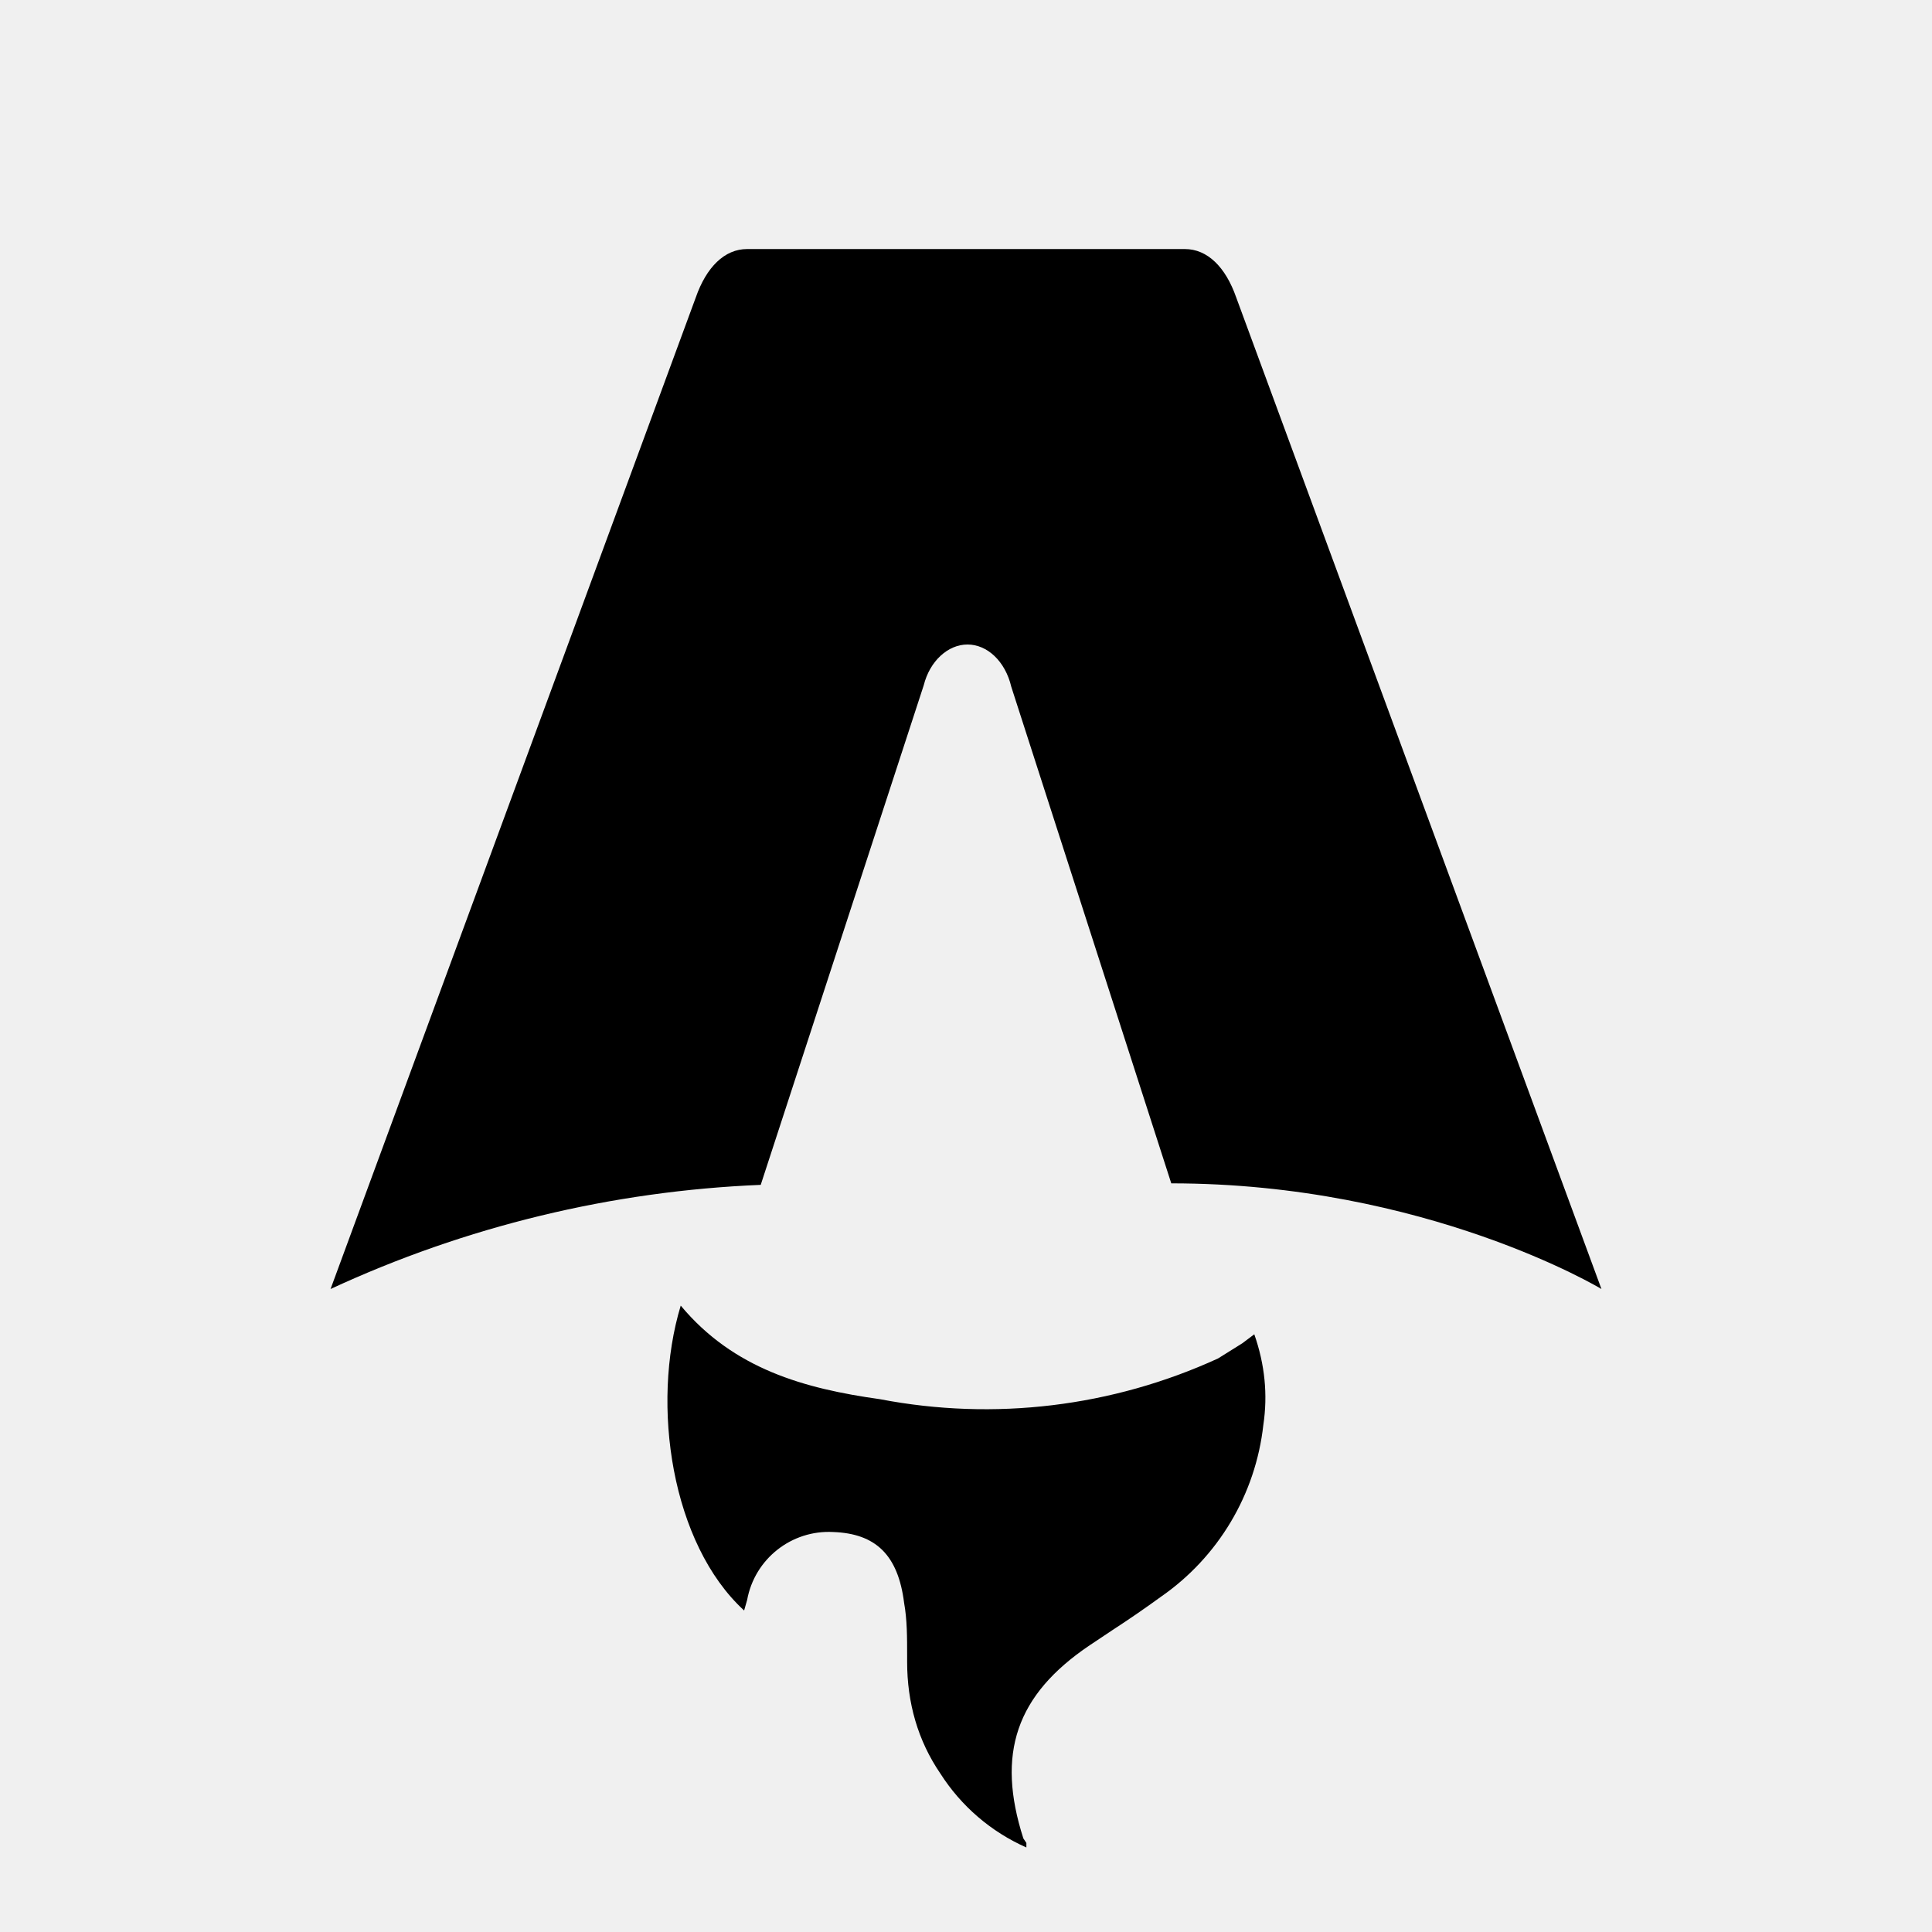
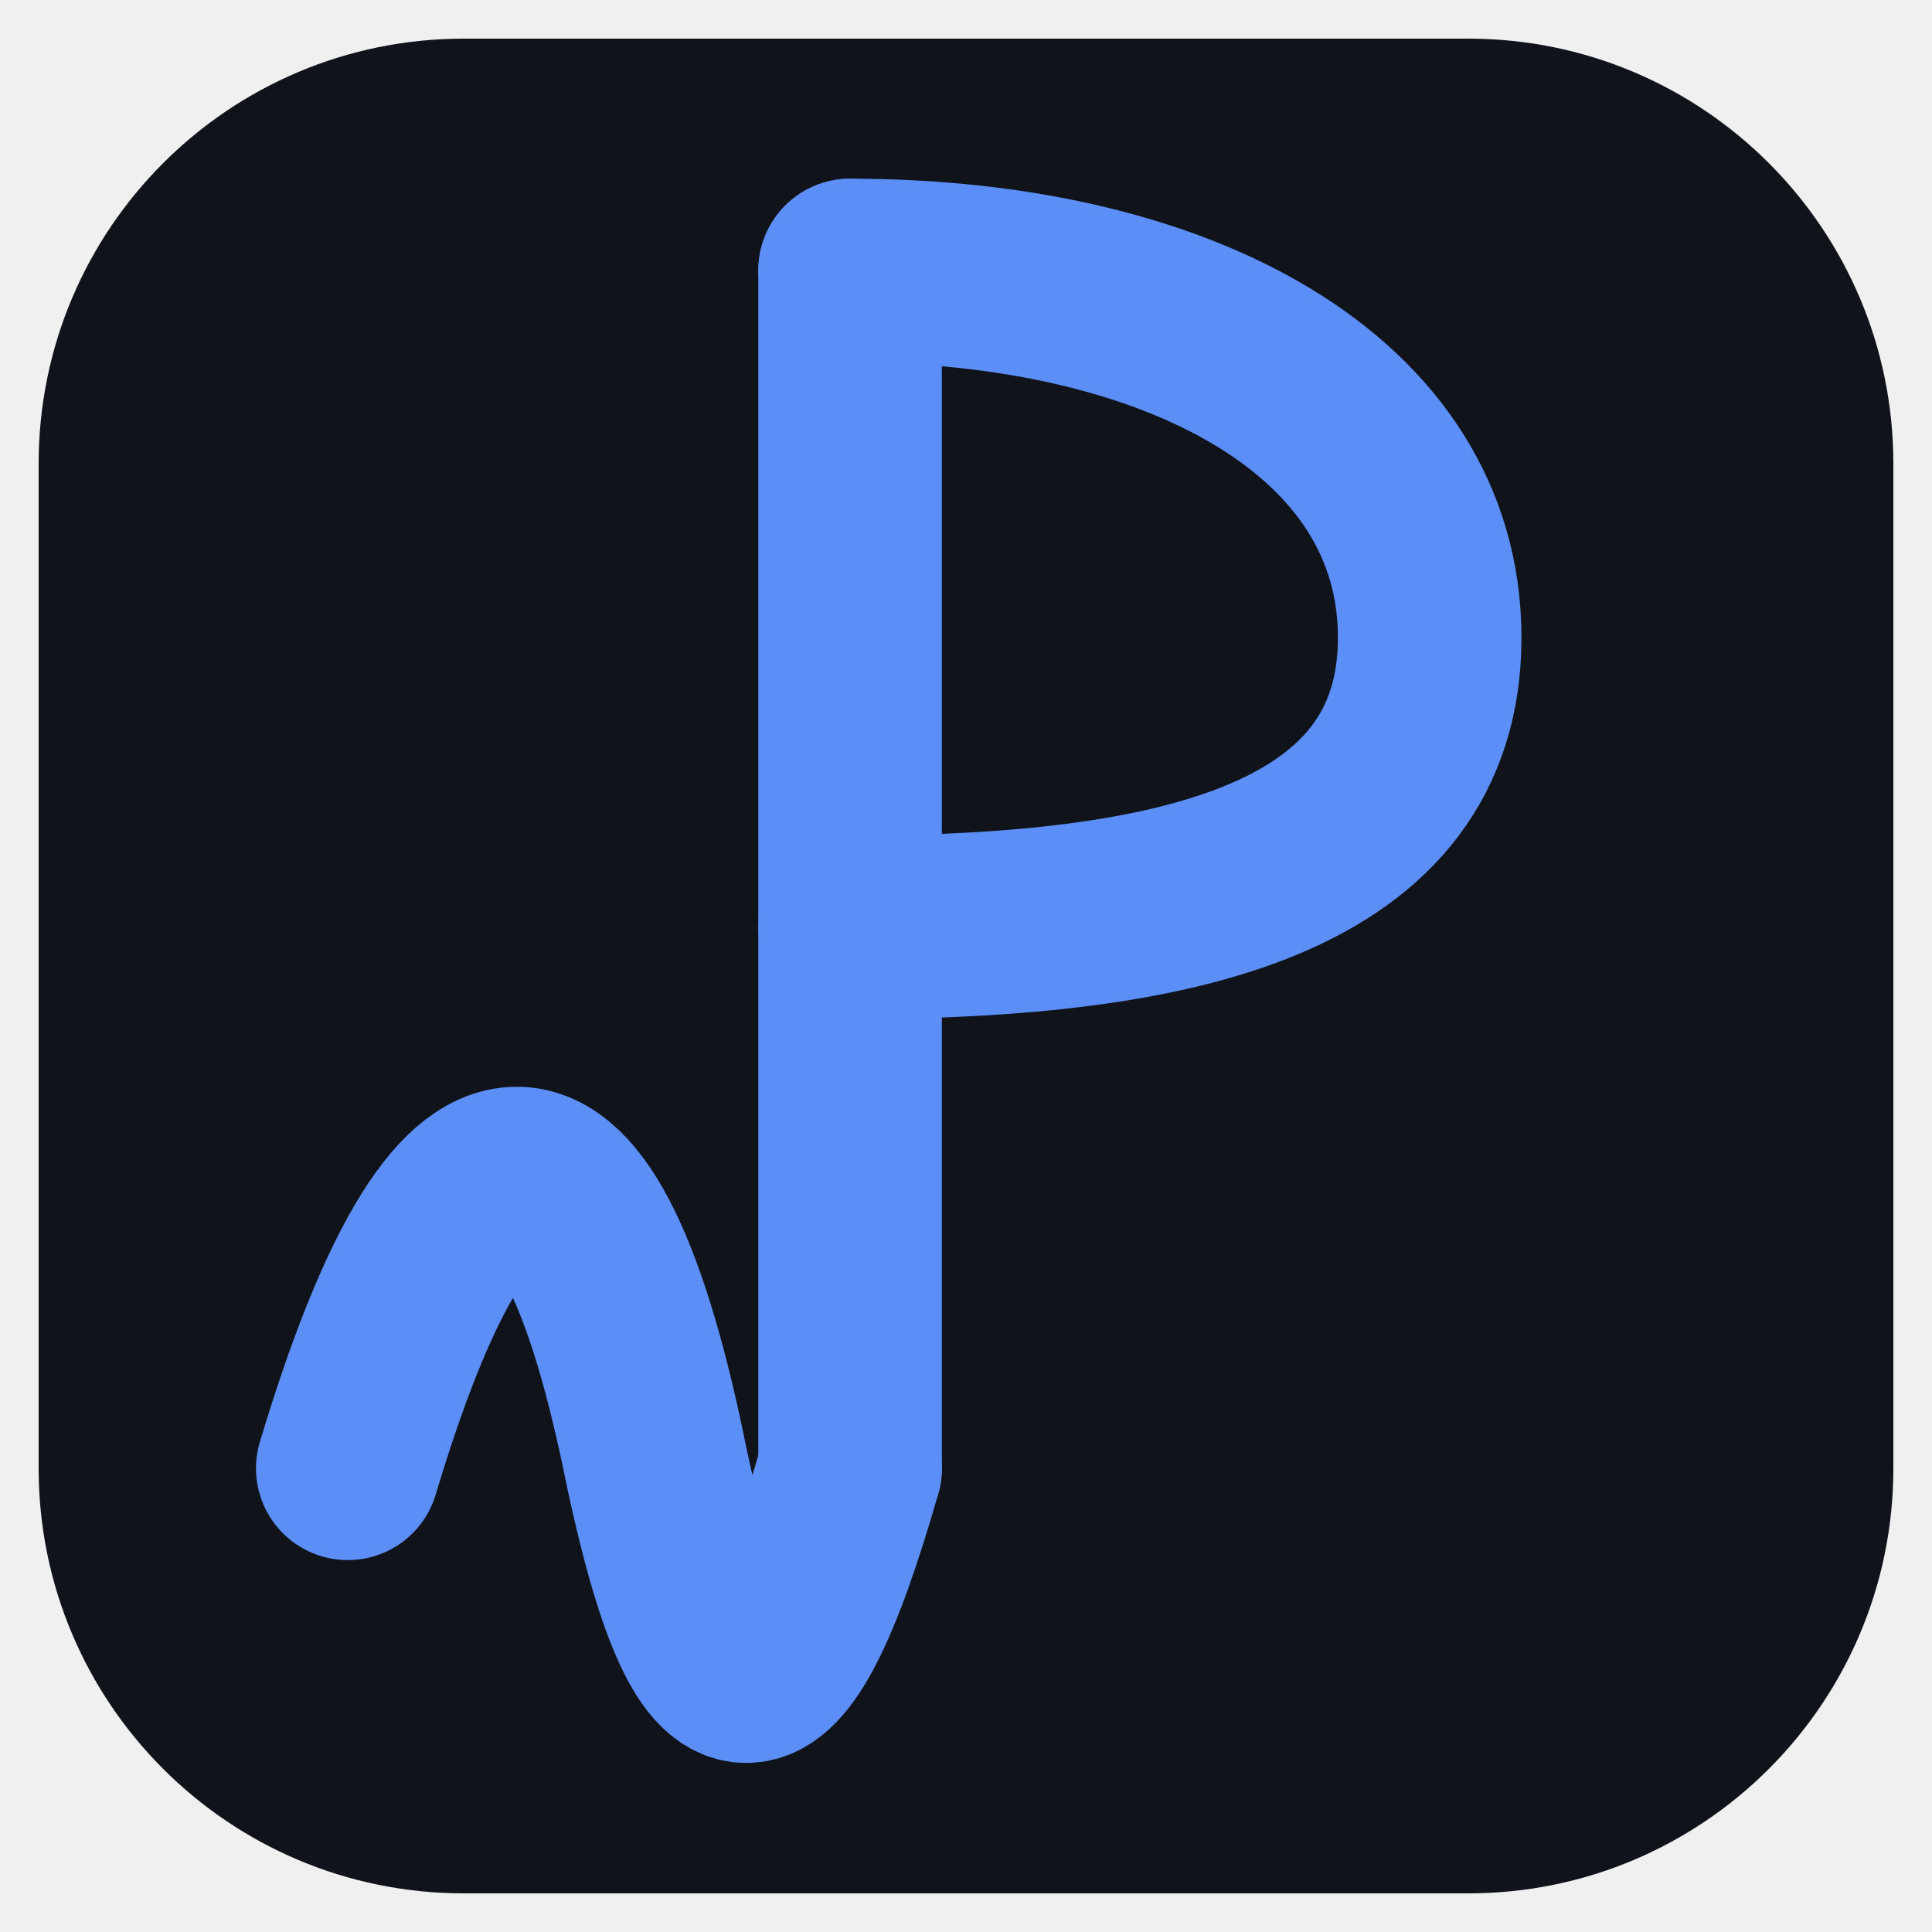
- <svg xmlns="http://www.w3.org/2000/svg" fill="none" viewBox="0 0 128 128">
-   <path d="M50.4 78.5a75.1 75.1 0 0 0-28.5 6.9l24.2-65.7c.7-2 1.9-3.2 3.4-3.2h29c1.5 0 2.7 1.2 3.4 3.2l24.2 65.7s-11.6-7-28.5-7L67 45.5c-.4-1.7-1.6-2.8-2.9-2.8-1.3 0-2.5 1.1-2.9 2.7L50.4 78.5Zm-1.1 28.2Zm-4.2-20.2c-2 6.6-.6 15.8 4.2 20.2a17.5 17.5 0 0 1 .2-.7 5.5 5.5 0 0 1 5.7-4.5c2.8.1 4.3 1.5 4.7 4.7.2 1.1.2 2.3.2 3.5v.4c0 2.7.7 5.2 2.2 7.4a13 13 0 0 0 5.7 4.9v-.3l-.2-.3c-1.8-5.6-.5-9.5 4.4-12.8l1.5-1a73 73 0 0 0 3.2-2.2 16 16 0 0 0 6.8-11.4c.3-2 .1-4-.6-6l-.8.6-1.6 1a37 37 0 0 1-22.4 2.7c-5-.7-9.7-2-13.2-6.2Z" />
-   <style>
-         path { fill: #000; }
-         @media (prefers-color-scheme: dark) {
-             path { fill: #FFF; }
-         }
-     </style>
+ <svg xmlns="http://www.w3.org/2000/svg" viewBox="0 0 100 100" role="img" aria-label="Rhema">
+   <rect x="2" y="2" width="96" height="96" rx="22" fill="#10131A" />
+   <g fill="none" stroke="#5B8FF7" stroke-width="9.5" stroke-linecap="round" stroke-linejoin="round">
+     <path d="M18 76 C24 56 30 56 34 76 C37 90 40 90 44 76" />
+     <path d="M44 14 L44 76" />
+     <path d="M44 14 C61 14 74 21 74 33 C74 45 61 48 44 48" />
+   </g>
</svg>
